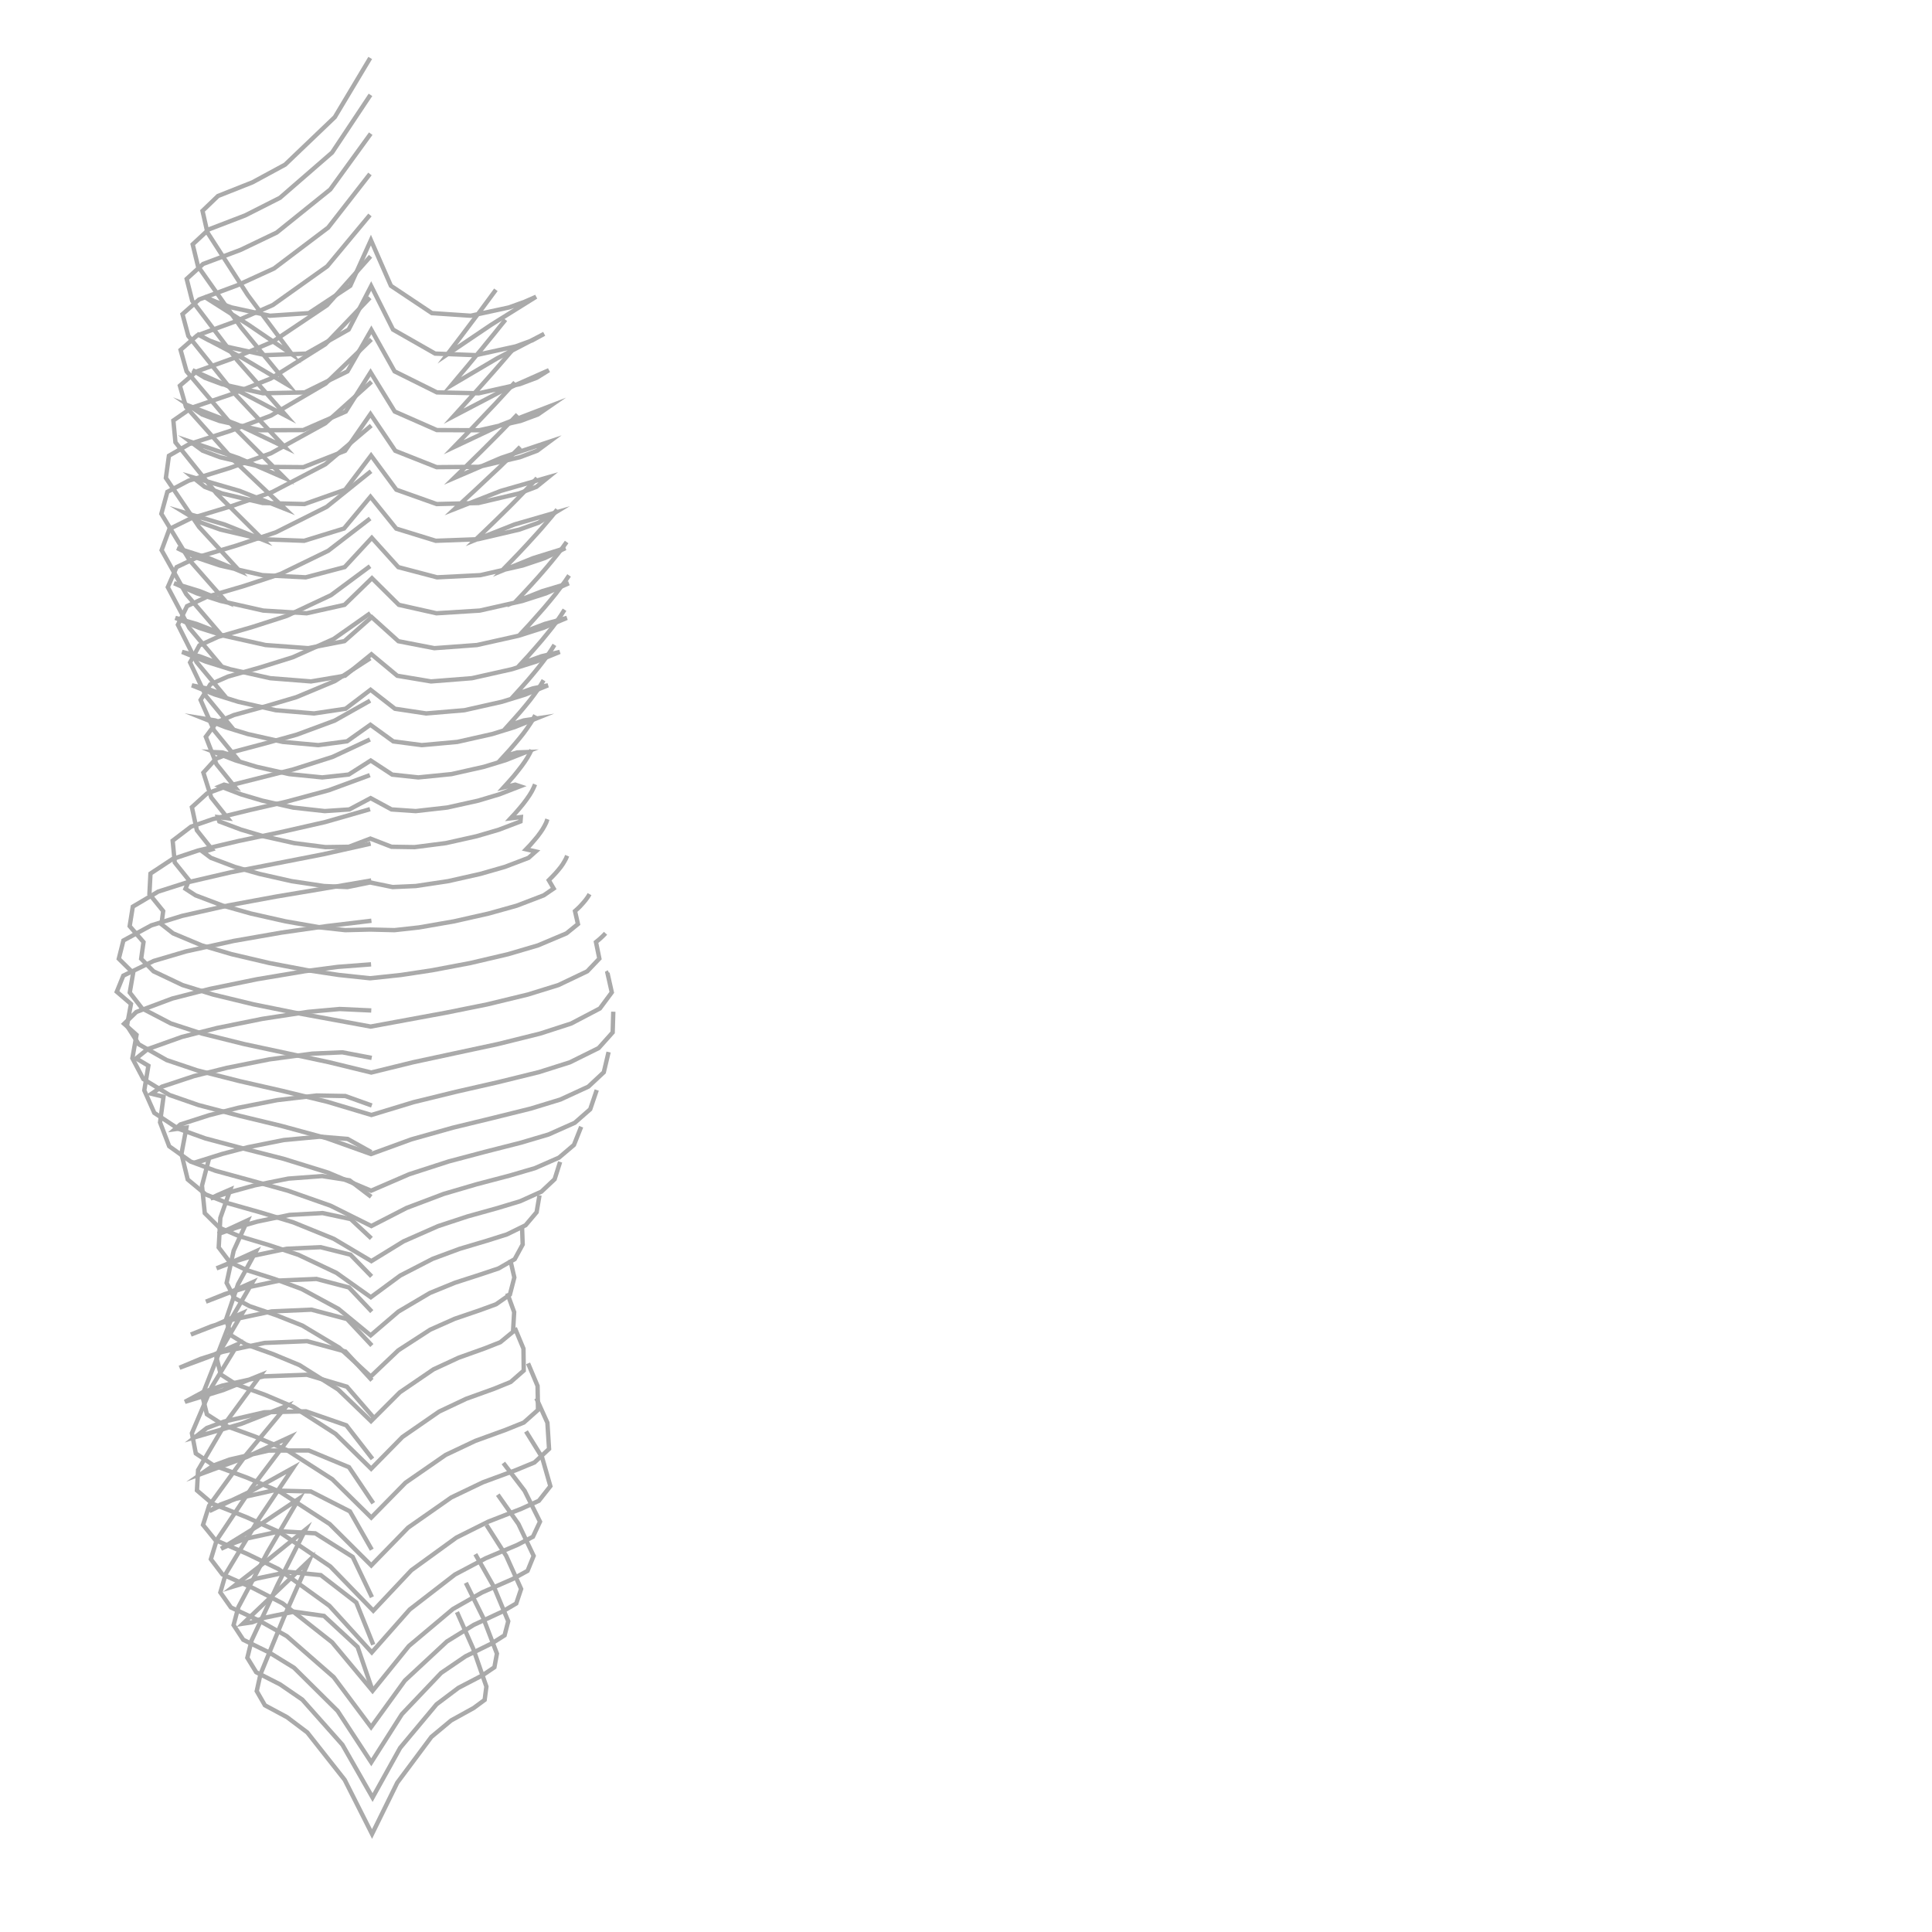
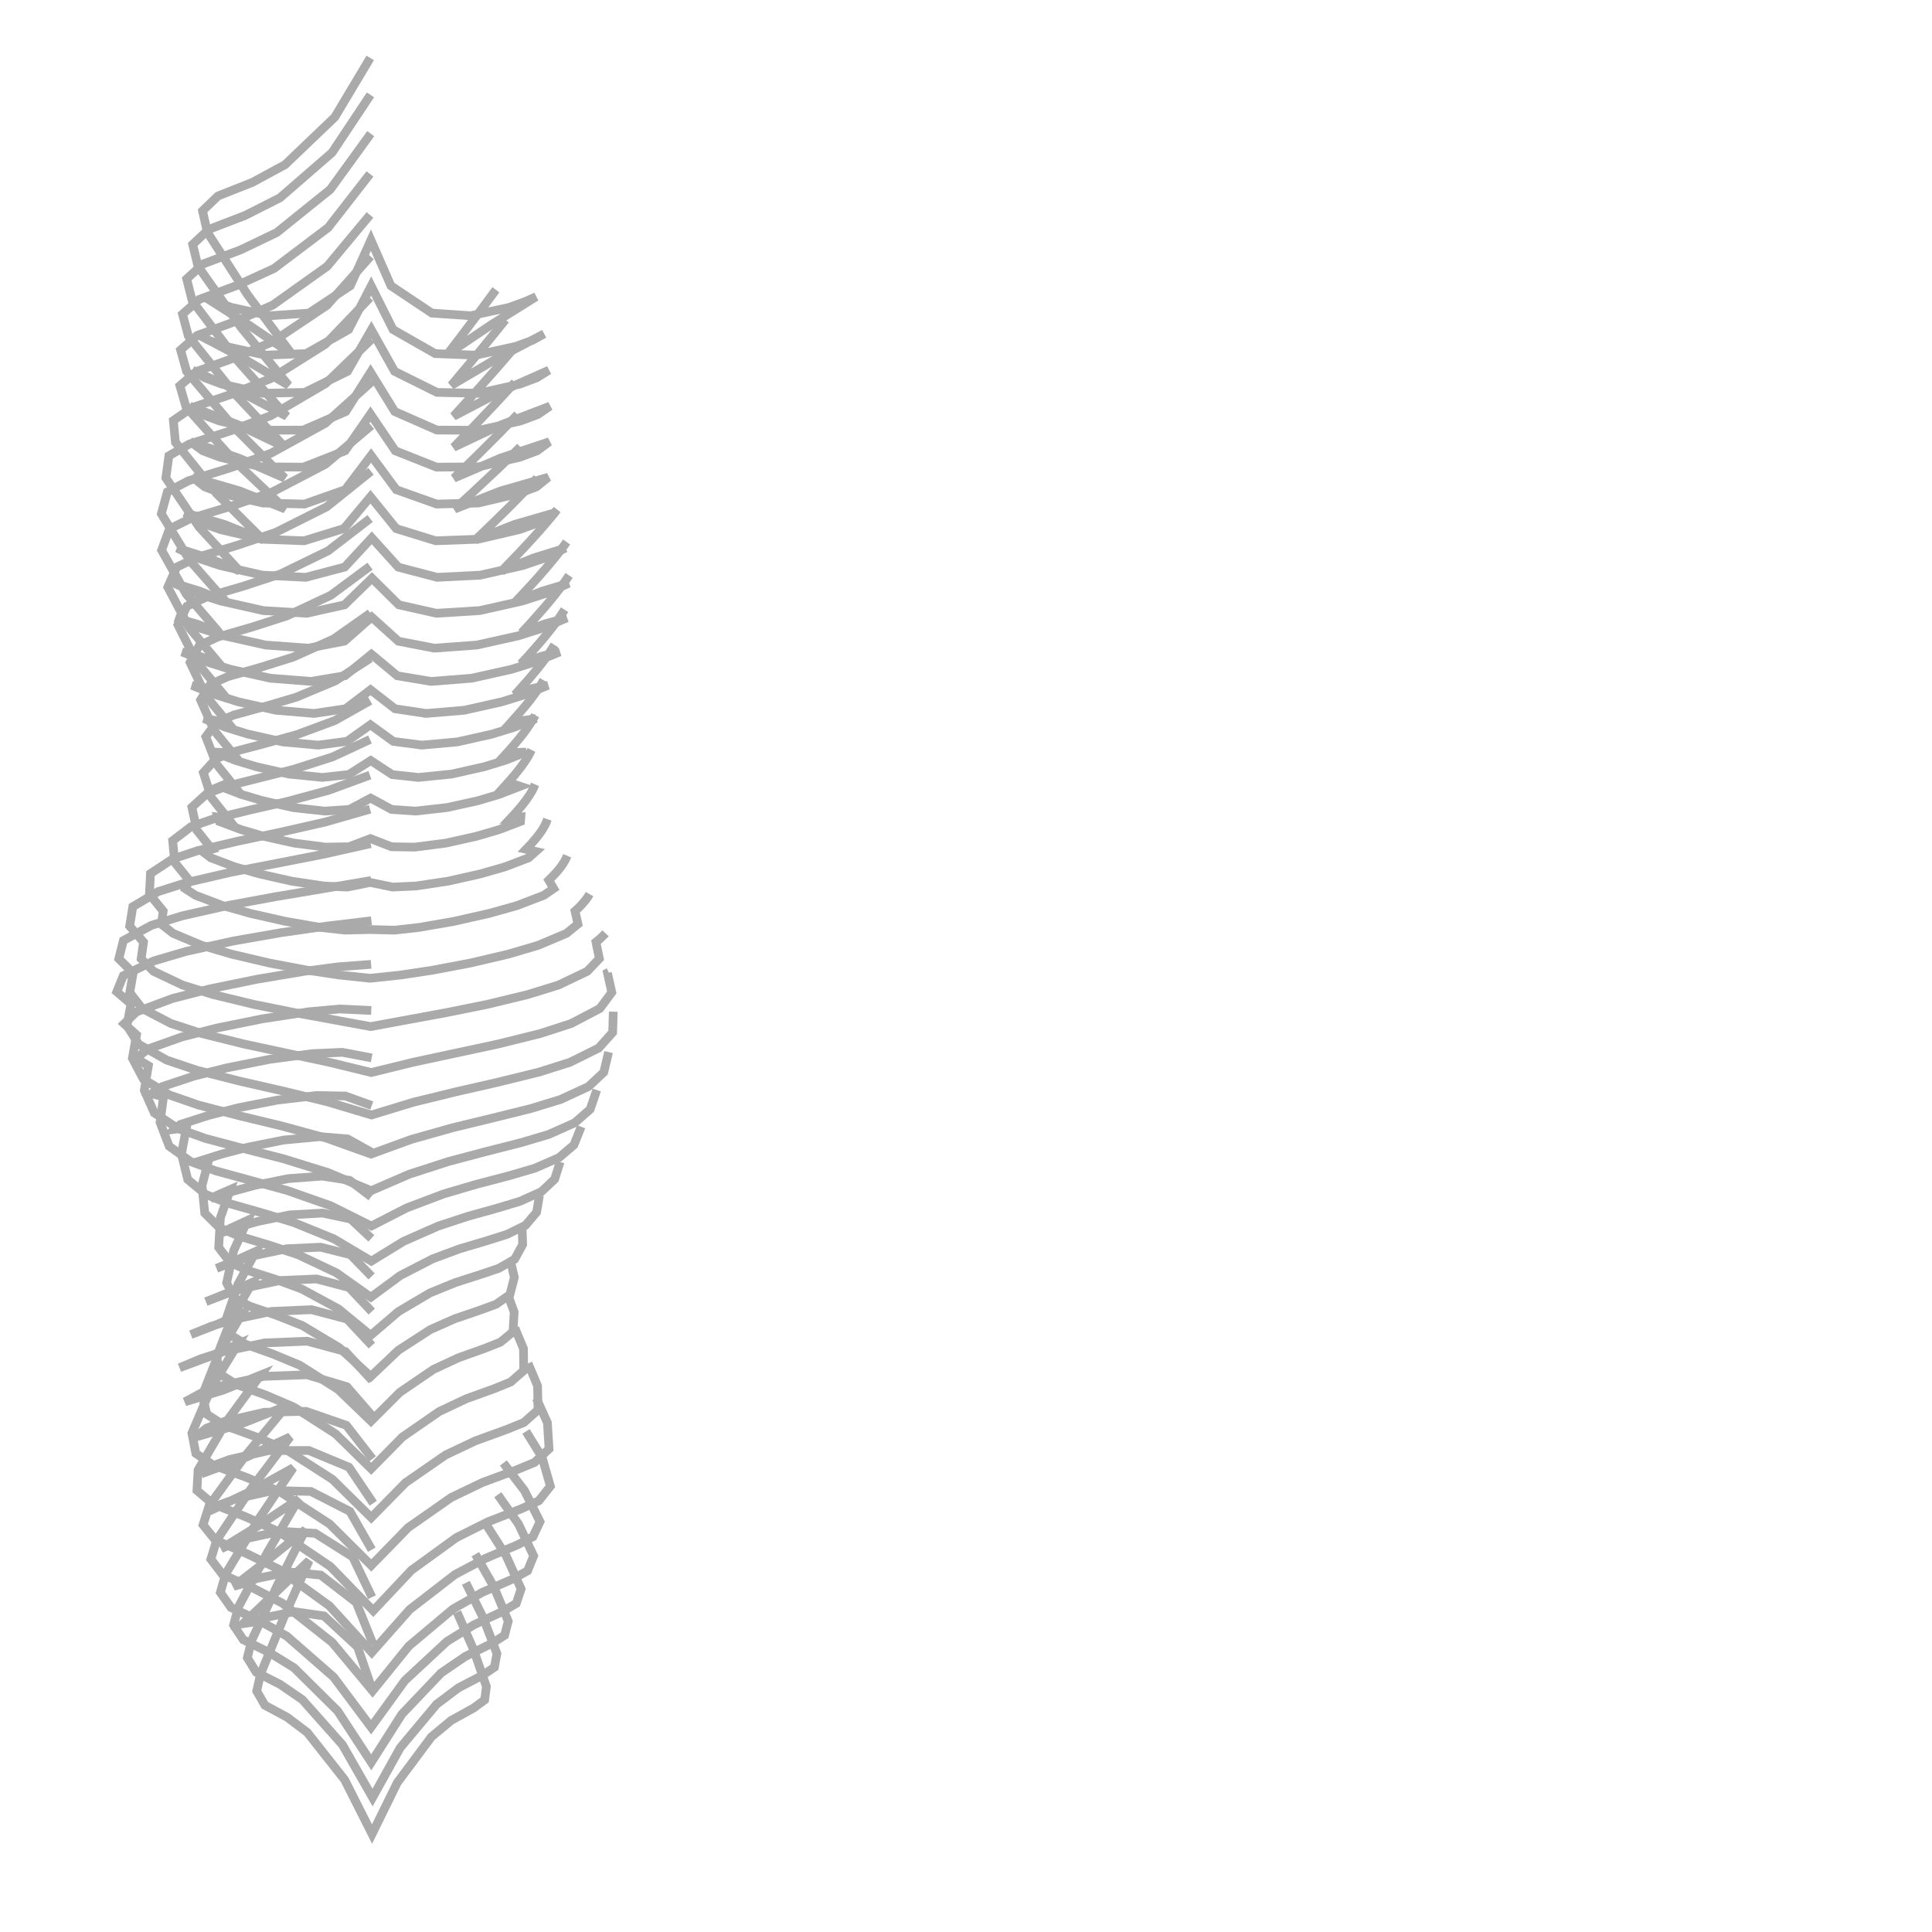
- <svg xmlns="http://www.w3.org/2000/svg" id="Ebene_1" width="222" height="222" viewBox="0 0 222 222">
-   <polyline points="42.83 194.31 41.09 189.25 37.23 185.68 33.79 185.19 30.38 185.89 28.95 186.42 27.92 186.57 31.72 182.95 35.52 179.32 32.63 185.82 29.93 192.38 29.5 194.32 30.44 195.95 32.99 197.32 35.31 199.07 39.61 204.52 42.75 210.74 45.65 204.84 49.57 199.58 51.84 197.69 54.43 196.26 55.69 195.33 55.89 193.8 54.38 189.46 52.51 185.24" fill="none" stroke="#aaa" stroke-miterlimit="10" stroke-width=".5" />
-   <polyline points="42.89 188.99 40.94 184.14 36.86 180.99 33.14 180.62 29.47 181.39 27.96 181.95 26.84 182.29 31 179.07 35.1 175.77 31.9 182.09 28.91 188.5 28.42 190.49 29.44 192.15 32.19 193.55 34.74 195.3 39.35 200.49 42.81 206.55 45.98 200.84 50.16 195.84 52.67 193.95 55.45 192.5 56.81 191.58 57.1 190.01 55.51 185.87 53.53 181.88" fill="none" stroke="#aaa" stroke-miterlimit="10" stroke-width=".5" />
-   <polyline points="42.74 183.53 40.53 178.9 36.23 176.19 32.2 175.95 28.24 176.81 26.63 177.4 25.4 177.96 29.92 175.17 34.34 172.22 30.73 178.38 27.39 184.67 26.84 186.73 27.95 188.42 30.95 189.89 33.79 191.64 38.79 196.59 42.66 202.5 46.18 196.97 50.69 192.23 53.48 190.33 56.51 188.84 57.98 187.91 58.4 186.29 56.75 182.34 54.62 178.59" fill="none" stroke="#aaa" stroke-miterlimit="10" stroke-width=".5" />
-   <polyline points="42.72 178.07 40.21 173.67 35.72 171.38 31.37 171.27 27.12 172.22 25.36 172.87 24.06 173.63 28.95 171.29 33.69 168.66 29.66 174.66 25.94 180.84 25.32 182.98 26.54 184.71 29.8 186.23 32.95 188 38.34 192.71 42.64 198.46 46.52 193.11 51.35 188.62 54.44 186.71 57.73 185.18 59.32 184.25 59.88 182.58 58.16 178.77 55.9 175.23" fill="none" stroke="#aaa" stroke-miterlimit="10" stroke-width=".5" />
-   <polyline points="42.89 172.73 40.1 168.59 35.48 166.67 30.87 166.68 26.38 167.71 24.49 168.41 23.14 169.35 28.32 167.43 33.34 165.11 28.95 170.92 24.9 176.97 24.23 179.16 25.56 180.91 29.07 182.48 32.48 184.24 38.17 188.72 42.81 194.29 46.98 189.14 52.04 184.89 55.4 182.98 58.91 181.44 60.62 180.5 61.32 178.78 59.57 175.11 57.2 171.75" fill="none" stroke="#aaa" stroke-miterlimit="10" stroke-width=".5" />
-   <polyline points="42.8 167.64 39.8 163.78 35.15 162.17 30.38 162.28 25.74 163.35 23.76 164.09 22.4 165.15 27.74 163.6 32.94 161.55 28.3 167.14 24.03 173.01 23.33 175.22 24.74 176.96 28.4 178.55 31.99 180.29 37.85 184.52 42.72 189.87 47.07 184.95 52.27 180.93 55.8 179.06 59.45 177.52 61.24 176.58 62.05 174.85 60.28 171.3 57.84 168.11" fill="none" stroke="#aaa" stroke-miterlimit="10" stroke-width=".5" />
-   <polyline points="42.96 162.92 39.86 159.34 35.27 157.97 30.34 158.15 25.53 159.22 23.27 159.99 21.25 161.08 25.65 159.73 29.95 158 26.07 163.28 22.76 168.92 22.63 171.26 24.42 172.79 28.29 174.32 32.08 176.03 37.95 179.99 42.89 185.08 47.27 180.43 52.44 176.68 56.1 174.85 59.9 173.37 61.92 172.45 63.24 170.77 62.29 167.46 60.44 164.48" fill="none" stroke="#aaa" stroke-miterlimit="10" stroke-width=".5" />
-   <polyline points="42.74 158.61 39.69 155.3 35.29 154.11 30.4 154.31 25.6 155.33 23.06 156.14 20.63 157.16 24 155.91 27.33 154.45 24.31 159.39 22.05 164.68 22.5 167.01 24.51 168.36 28.41 169.8 32.21 171.44 37.88 175.12 42.66 179.88 46.89 175.54 51.85 172.07 55.48 170.33 59.25 168.94 61.41 168.05 63.09 166.49 62.9 163.48 61.63 160.67" fill="none" stroke="#aaa" stroke-miterlimit="10" stroke-width=".5" />
-   <polyline points="42.73 154.61 39.88 151.57 35.79 150.49 31.21 150.69 26.72 151.64 24.28 152.4 21.93 153.35 24.9 152.2 27.85 150.89 25.17 155.45 23.24 160.34 23.77 162.51 25.69 163.75 29.34 165.08 32.92 166.6 38.19 169.98 42.66 174.38 46.6 170.37 51.21 167.18 54.61 165.57 58.13 164.29 60.19 163.46 61.82 162.01 61.77 159.25 60.68 156.66" fill="none" stroke="#aaa" stroke-miterlimit="10" stroke-width=".5" />
-   <polyline points="42.72 150.71 40.1 147.94 36.37 146.96 32.18 147.14 28.07 148.01 25.83 148.7 23.66 149.57 26.35 148.53 29.02 147.34 26.6 151.5 24.87 155.96 25.37 157.94 27.13 159.07 30.47 160.28 33.74 161.67 38.56 164.76 42.65 168.77 46.24 165.12 50.46 162.2 53.57 160.73 56.79 159.57 58.68 158.8 60.18 157.49 60.15 154.97 59.16 152.59" fill="none" stroke="#aaa" stroke-miterlimit="10" stroke-width=".5" />
-   <polyline points="42.7 146.67 40.27 144.17 36.84 143.31 32.95 143.49 29.13 144.29 26.98 144.95 24.88 145.74 27.13 144.82 29.42 143.78 27.35 147.57 25.97 151.63 26.57 153.45 28.25 154.48 31.36 155.59 34.42 156.86 38.85 159.66 42.63 163.3 45.94 159.99 49.81 157.35 52.7 156.01 55.69 154.94 57.49 154.23 58.95 153.03 59.08 150.77 58.29 148.6" fill="none" stroke="#aaa" stroke-miterlimit="10" stroke-width=".5" />
-   <polyline points="42.67 142.3 40.3 140.08 37.07 139.39 33.28 139.6 29.56 140.37 27.28 141.03 25.04 141.8 26.63 141.07 28.44 140.23 26.85 143.71 26.04 147.41 26.93 149.15 28.69 150.09 31.75 151.13 34.75 152.32 38.97 154.85 42.6 158.17 45.77 155.16 49.43 152.79 52.24 151.54 55.14 150.55 57 149.87 58.59 148.76 59.1 146.79 58.63 144.75" fill="none" stroke="#aaa" stroke-miterlimit="10" stroke-width=".5" />
-   <polyline points="42.65 137.52 40.17 135.63 37.02 135.14 33.13 135.43 29.29 136.2 26.73 136.9 24.2 137.71 25.02 137.31 26.47 136.68 25.32 139.94 25.13 143.34 26.41 145.03 28.36 145.95 31.54 146.96 34.68 148.12 38.89 150.4 42.59 153.44 45.78 150.71 49.4 148.57 52.29 147.39 55.26 146.43 57.29 145.75 59.14 144.69 60.06 143 59.99 141.03" fill="none" stroke="#aaa" stroke-miterlimit="10" stroke-width=".5" />
-   <polyline points="42.67 132.39 39.94 130.87 36.76 130.61 32.6 131 28.49 131.82 25.55 132.59 22.65 133.5 22.74 133.55 24.02 133.12 23.21 136.24 23.53 139.4 25.22 141.08 27.45 142.03 30.88 143.06 34.29 144.19 38.66 146.26 42.61 149.06 45.99 146.57 49.71 144.65 52.81 143.5 55.97 142.56 58.25 141.84 60.39 140.79 61.66 139.29 61.99 137.35" fill="none" stroke="#aaa" stroke-miterlimit="10" stroke-width=".5" />
-   <polyline points="42.72 127.03 39.68 125.94 36.39 125.88 31.86 126.41 27.38 127.29 24.02 128.15 20.72 129.21 20.1 129.75 21.42 129.57 20.85 132.59 21.57 135.53 23.64 137.25 26.17 138.25 29.95 139.32 33.71 140.46 38.36 142.35 42.67 144.91 46.37 142.64 50.34 140.89 53.74 139.77 57.19 138.81 59.77 138.03 62.21 136.93 63.73 135.5 64.36 133.51" fill="none" stroke="#aaa" stroke-miterlimit="10" stroke-width=".5" />
-   <polyline points="42.71 121.56 39.34 120.92 35.88 121.07 30.95 121.73 26.07 122.7 22.29 123.65 18.6 124.87 17.41 125.68 18.79 126.02 18.39 128.97 19.44 131.71 21.9 133.47 24.76 134.53 28.92 135.67 33.08 136.82 38 138.55 42.67 140.88 46.72 138.8 50.98 137.19 54.76 136.08 58.57 135.08 61.47 134.23 64.23 133.02 65.95 131.56 66.78 129.47" fill="none" stroke="#aaa" stroke-miterlimit="10" stroke-width=".5" />
-   <polyline points="42.66 116.11 39.03 115.94 35.39 116.27 30.15 117.07 24.95 118.12 20.9 119.15 16.97 120.55 15.65 121.62 17.05 122.46 16.58 125.29 17.73 127.88 20.47 129.69 23.59 130.81 28.07 132 32.57 133.15 37.7 134.74 42.64 136.82 47.01 134.93 51.55 133.46 55.7 132.36 59.86 131.3 63.03 130.36 66.04 129.02 67.82 127.46 68.57 125.25" fill="none" stroke="#aaa" stroke-miterlimit="10" stroke-width=".5" />
-   <polyline points="42.64 110.81 38.82 111.1 35.02 111.6 29.53 112.52 24.07 113.64 19.79 114.74 15.67 116.28 14.26 117.64 15.69 118.91 15.21 121.6 16.47 123.99 19.47 125.82 22.81 126.98 27.55 128.22 32.32 129.37 37.54 130.79 42.63 132.61 47.27 130.92 52.03 129.58 56.52 128.49 61 127.38 64.4 126.34 67.61 124.86 69.38 123.21 69.93 120.89" fill="none" stroke="#aaa" stroke-miterlimit="10" stroke-width=".5" />
-   <polyline points="42.68 105.8 37.51 106.42 32.35 107.16 26.85 108.12 21.39 109.32 17.66 110.42 14.17 112.11 13.42 113.96 15.05 115.36 14.59 117.86 15.95 120 19.15 121.81 22.65 122.99 27.54 124.23 32.45 125.35 37.6 126.6 42.68 128.12 47.51 126.65 52.41 125.45 57.19 124.36 61.94 123.19 65.48 122.07 68.79 120.43 70.4 118.63 70.47 116.25" fill="none" stroke="#aaa" stroke-miterlimit="10" stroke-width=".5" />
-   <polyline points="42.66 101.17 37.18 102.11 31.69 103.03 26.28 104.03 20.92 105.24 17.39 106.33 14.18 108.07 13.65 110.17 15.3 111.8 14.91 114.05 16.33 115.88 19.63 117.6 23.19 118.76 28.05 119.97 32.95 121.02 37.82 122.06 42.66 123.24 47.47 122.06 52.31 121.02 57.21 119.97 62.08 118.76 65.63 117.61 68.93 115.88 70.3 114.03 69.8 111.8 69.82 111.79 69.83 111.78 69.85 111.77 69.87 111.76 69.89 111.74 69.9 111.73 69.92 111.72 69.94 111.71" fill="none" stroke="#aaa" stroke-miterlimit="10" stroke-width=".5" />
-   <polyline points="42.59 96.94 37.15 98.16 31.67 99.23 26.53 100.23 21.44 101.41 18.18 102.45 15.26 104.18 14.9 106.42 16.49 108.25 16.22 110.17 17.64 111.61 20.97 113.19 24.48 114.28 29.15 115.41 33.86 116.36 38.23 117.16 42.59 117.96 46.93 117.16 51.27 116.36 55.98 115.41 60.65 114.28 64.17 113.19 67.48 111.61 68.87 110.15 68.48 108.25 68.64 108.12 68.8 107.99 68.95 107.86 69.09 107.73 69.22 107.61 69.35 107.48 69.47 107.36 69.58 107.24" fill="none" stroke="#aaa" stroke-miterlimit="10" stroke-width=".5" />
-   <polyline points="42.52 92.98 37.36 94.46 32.12 95.65 27.4 96.64 22.73 97.74 19.82 98.71 17.29 100.38 17.17 102.74 18.75 104.69 18.55 106.2 19.89 107.25 23.18 108.63 26.61 109.64 30.96 110.66 35.34 111.49 38.93 112.03 42.52 112.41 46.09 112.03 49.65 111.49 54.04 110.66 58.39 109.64 61.82 108.63 65.09 107.25 66.41 106.18 66.07 104.69 66.36 104.43 66.63 104.17 66.86 103.92 67.09 103.66 67.28 103.43 67.46 103.19 67.61 102.97 67.74 102.74" fill="none" stroke="#aaa" stroke-miterlimit="10" stroke-width=".5" />
-   <polyline points="42.5 89.07 37.79 90.8 32.94 92.11 28.7 93.08 24.49 94.11 21.95 94.99 19.84 96.6 20.08 99.1 21.72 101.14 21.31 102.13 22.47 102.88 25.59 104.06 28.82 104.97 32.81 105.87 36.83 106.57 39.67 106.88 42.51 106.81 45.33 106.88 48.14 106.57 52.16 105.87 56.15 104.97 59.37 104.07 62.48 102.88 63.62 102.1 63.06 101.14 63.45 100.75 63.83 100.35 64.14 99.99 64.44 99.62 64.67 99.29 64.88 98.94 65.04 98.64 65.17 98.33" fill="none" stroke="#aaa" stroke-miterlimit="10" stroke-width=".5" />
-   <polyline points="42.51 84.97 38.22 86.97 33.7 88.41 29.86 89.38 26.02 90.35 23.78 91.18 22.05 92.75 22.62 95.4 24.36 97.59 23.34 97.9 24.23 98.57 26.98 99.61 29.82 100.42 33.5 101.25 37.22 101.81 39.92 101.93 42.53 101.4 45.11 101.93 47.78 101.81 51.5 101.25 55.18 100.42 58.01 99.61 60.74 98.57 61.56 97.84 60.45 97.59 60.93 97.09 61.38 96.57 61.75 96.13 62.1 95.66 62.36 95.27 62.6 94.85 62.77 94.5 62.9 94.13" fill="none" stroke="#aaa" stroke-miterlimit="10" stroke-width=".5" />
-   <polyline points="42.53 80.51 38.46 82.8 34.09 84.42 30.48 85.42 26.86 86.38 24.81 87.19 23.37 88.78 24.27 91.63 26.18 94.03 25.04 93.89 25.2 94.39 27.7 95.33 30.27 96.09 33.81 96.88 37.39 97.34 40.09 97.3 42.56 96.36 44.99 97.3 47.65 97.34 51.23 96.88 54.76 96.09 57.32 95.34 59.81 94.39 59.85 93.89 58.67 94.03 59.2 93.46 59.71 92.87 60.13 92.36 60.52 91.84 60.83 91.39 61.11 90.93 61.31 90.53 61.48 90.13" fill="none" stroke="#aaa" stroke-miterlimit="10" stroke-width=".5" />
-   <polyline points="42.55 75.64 38.5 78.25 34.05 80.11 30.47 81.17 26.88 82.16 24.89 82.99 23.65 84.66 24.87 87.8 27.03 90.48 25.75 90.16 25.29 90.35 27.68 91.27 30.14 92 33.7 92.8 37.32 93.2 40.14 93.01 42.59 91.71 44.99 93.01 47.77 93.2 51.39 92.79 54.95 92 57.39 91.27 59.77 90.35 59.2 90.16 57.87 90.48 58.45 89.84 59.02 89.19 59.48 88.62 59.93 88.04 60.28 87.55 60.61 87.04 60.85 86.61 61.07 86.17" fill="none" stroke="#aaa" stroke-miterlimit="10" stroke-width=".5" />
-   <polyline points="42.55 70.46 38.34 73.42 33.65 75.52 29.93 76.68 26.2 77.74 24.17 78.63 23.05 80.43 24.59 83.92 27.04 86.92 25.54 86.46 24.62 86.42 27.02 87.36 29.49 88.11 33.23 88.95 37.03 89.33 40.07 89 42.6 87.39 45.07 89.01 48.07 89.33 51.88 88.95 55.61 88.11 58.07 87.36 60.45 86.42 59.43 86.46 57.88 86.92 58.52 86.22 59.14 85.5 59.66 84.88 60.16 84.25 60.56 83.7 60.94 83.14 61.24 82.67 61.5 82.18" fill="none" stroke="#aaa" stroke-miterlimit="10" stroke-width=".5" />
-   <polyline points="42.52 65.06 38.03 68.39 32.96 70.77 29.01 72.04 25.04 73.19 22.91 74.16 21.84 76.12 23.69 80.01 26.46 83.37 24.72 82.78 23.42 82.57 25.91 83.56 28.48 84.35 32.49 85.25 36.57 85.62 39.88 85.18 42.56 83.28 45.19 85.19 48.47 85.62 52.55 85.25 56.55 84.35 59.11 83.56 61.59 82.57 60.19 82.78 58.39 83.37 59.09 82.59 59.78 81.81 60.36 81.12 60.92 80.43 61.37 79.83 61.81 79.22 62.15 78.69 62.46 78.16" fill="none" stroke="#aaa" stroke-miterlimit="10" stroke-width=".5" />
-   <polyline points="42.53 59.58 37.71 63.29 32.24 65.95 28.01 67.34 23.75 68.59 21.49 69.65 20.44 71.79 22.59 76.08 25.7 79.82 23.71 79.1 22.05 78.75 24.68 79.8 27.38 80.64 31.69 81.61 36.09 81.98 39.71 81.44 42.58 79.26 45.38 81.44 48.97 81.98 53.36 81.61 57.67 80.64 60.36 79.81 62.97 78.75 61.23 79.1 59.17 79.82 59.94 78.97 60.7 78.11 61.34 77.35 61.96 76.59 62.47 75.93 62.96 75.26 63.34 74.69 63.71 74.1" fill="none" stroke="#aaa" stroke-miterlimit="10" stroke-width=".5" />
-   <polyline points="42.63 54.15 37.54 58.24 31.69 61.17 27.2 62.68 22.68 64.03 20.29 65.17 19.28 67.47 21.76 72.16 25.21 76.26 22.93 75.41 20.92 74.91 23.64 76.02 26.45 76.9 31.05 77.93 35.74 78.3 39.65 77.64 42.68 75.18 45.65 77.65 49.53 78.3 54.22 77.93 58.81 76.9 61.61 76.02 64.32 74.91 62.22 75.41 59.87 76.26 60.72 75.34 61.54 74.41 62.24 73.6 62.92 72.77 63.49 72.06 64.03 71.33 64.46 70.7 64.87 70.06" fill="none" stroke="#aaa" stroke-miterlimit="10" stroke-width=".5" />
-   <polyline points="42.66 48.9 37.39 53.35 31.28 56.54 26.62 58.15 21.92 59.57 19.47 60.78 18.57 63.22 21.4 68.27 25.21 72.71 22.61 71.7 20.15 71 22.89 72.15 25.73 73.05 30.52 74.12 35.42 74.48 39.58 73.67 42.71 70.91 45.78 73.68 49.91 74.48 54.8 74.12 59.59 73.05 62.42 72.15 65.14 71 62.61 71.69 59.94 72.71 60.85 71.73 61.73 70.74 62.49 69.88 63.23 69 63.85 68.24 64.44 67.46 64.93 66.8 65.39 66.12" fill="none" stroke="#aaa" stroke-miterlimit="10" stroke-width=".5" />
-   <polyline points="42.69 43.87 37.38 48.64 31.12 52.09 26.42 53.77 21.66 55.24 19.23 56.52 18.54 59.04 21.8 64.4 25.98 69.15 22.98 67.94 20 67.02 22.63 68.18 25.37 69.06 30.25 70.16 35.24 70.47 39.59 69.5 42.74 66.44 45.83 69.5 50.15 70.47 55.13 70.16 60.01 69.06 62.74 68.18 65.36 67.02 62.3 67.93 59.23 69.15 60.18 68.14 61.13 67.11 61.94 66.21 62.73 65.3 63.4 64.5 64.06 63.69 64.6 62.99 65.11 62.28" fill="none" stroke="#aaa" stroke-miterlimit="10" stroke-width=".5" />
-   <polyline points="42.67 39 37.42 44.07 31.12 47.76 26.47 49.51 21.76 51.02 19.41 52.37 19.06 54.92 22.88 60.56 27.52 65.6 23.97 64.13 20.35 62.98 22.74 64.13 25.28 64.98 30.15 66.09 35.13 66.34 39.61 65.16 42.72 61.8 45.77 65.17 50.22 66.34 55.19 66.09 60.06 64.98 62.59 64.13 64.97 62.98 61.27 64.13 57.65 65.6 58.66 64.56 59.66 63.52 60.53 62.59 61.38 61.66 62.12 60.84 62.83 60.01 63.44 59.29 64.02 58.55" fill="none" stroke="#aaa" stroke-miterlimit="10" stroke-width=".5" />
-   <polyline points="42.51 34.21 37.38 39.56 31.11 43.5 26.62 45.29 22.05 46.84 19.92 48.32 20.16 50.83 24.88 56.71 30.26 62.05 25.81 60.27 21.24 58.92 23.12 60.06 25.32 60.85 30.08 61.96 34.95 62.14 39.53 60.73 42.57 57.08 45.53 60.74 50.07 62.14 54.94 61.96 59.69 60.85 61.89 60.06 63.76 58.92 59.13 60.26 54.61 62.05 55.7 61.01 56.79 59.96 57.74 59.03 58.69 58.09 59.51 57.26 60.32 56.42 61.02 55.69 61.71 54.94" fill="none" stroke="#aaa" stroke-miterlimit="10" stroke-width=".5" />
-   <polyline points="42.58 29.45 37.57 35.08 31.32 39.27 26.99 41.1 22.57 42.69 20.67 44.32 21.37 46.75 26.82 52.85 32.78 58.49 27.54 56.41 22.14 54.84 23.52 55.94 25.52 56.7 30.19 57.8 34.99 57.92 39.67 56.27 42.64 52.34 45.54 56.27 50.18 57.92 54.97 57.8 59.64 56.7 61.64 55.94 63 54.84 57.54 56.41 52.24 58.49 53.37 57.45 54.5 56.41 55.5 55.47 56.5 54.53 57.39 53.7 58.26 52.85 59.03 52.1 59.78 51.35" fill="none" stroke="#aaa" stroke-miterlimit="10" stroke-width=".5" />
-   <polyline points="42.51 24.7 37.6 30.6 31.35 35.05 27.06 36.93 22.66 38.54 20.75 40.21 21.44 42.67 26.82 49.03 32.72 54.94 27.38 52.62 21.89 50.76 23.29 51.79 25.29 52.54 30.01 53.64 34.86 53.68 39.65 51.8 42.57 47.58 45.42 51.8 50.17 53.68 55.01 53.64 59.73 52.54 61.73 51.79 63.12 50.76 57.56 52.62 52.16 54.94 53.25 53.88 54.34 52.81 55.31 51.86 56.27 50.9 57.13 50.04 57.98 49.17 58.72 48.41 59.46 47.63" fill="none" stroke="#aaa" stroke-miterlimit="10" stroke-width=".5" />
-   <polyline points="42.51 19.99 37.71 26.15 31.49 30.85 27.25 32.79 22.88 34.41 20.97 36.1 21.64 38.6 26.94 45.21 32.75 51.39 27.37 48.82 21.82 46.67 23.23 47.63 25.22 48.37 29.98 49.44 34.84 49.42 39.73 47.29 42.58 42.78 45.36 47.29 50.2 49.42 55.06 49.44 59.81 48.37 61.8 47.63 63.19 46.67 57.58 48.82 52.13 51.39 53.18 50.31 54.22 49.23 55.15 48.25 56.08 47.27 56.91 46.4 57.73 45.51 58.45 44.73 59.17 43.94" fill="none" stroke="#aaa" stroke-miterlimit="10" stroke-width=".5" />
-   <polyline points="42.6 15.36 37.95 21.77 31.8 26.72 27.65 28.71 23.34 30.33 21.45 32.05 22.09 34.57 27.26 41.4 32.94 47.83 27.61 45.02 22.12 42.54 23.54 43.41 25.49 44.14 30.2 45.19 35.01 45.09 39.93 42.67 42.67 37.9 45.34 42.67 50.21 45.09 55.01 45.19 59.72 44.14 61.67 43.41 63.07 42.54 57.51 45.01 52.12 47.83 53.11 46.74 54.09 45.66 54.98 44.67 55.86 43.68 56.65 42.79 57.43 41.9 58.12 41.1 58.81 40.3" fill="none" stroke="#aaa" stroke-miterlimit="10" stroke-width=".5" />
-   <polyline points="42.57 10.9 38.16 17.53 32.17 22.73 28.18 24.75 23.99 26.36 22.14 28.08 22.75 30.6 27.7 37.62 33.16 44.28 27.96 41.19 22.61 38.36 24 39.11 25.89 39.8 30.49 40.81 35.18 40.63 40.06 37.87 42.65 32.86 45.16 37.87 50 40.63 54.68 40.81 59.27 39.8 61.16 39.11 62.53 38.36 57.12 41.18 51.86 44.28 52.77 43.19 53.68 42.11 54.5 41.12 55.32 40.14 56.05 39.24 56.78 38.35 57.43 37.54 58.08 36.74" fill="none" stroke="#aaa" stroke-miterlimit="10" stroke-width=".5" />
-   <polyline points="42.54 6.66 38.47 13.46 32.76 18.92 29.01 20.95 25.05 22.52 23.27 24.23 23.83 26.7 28.45 33.87 33.55 40.72 28.57 37.33 23.48 34.1 24.82 34.68 26.62 35.33 31.01 36.28 35.49 35.98 40.25 32.84 42.62 27.59 44.92 32.84 49.63 35.98 54.09 36.28 58.48 35.33 60.28 34.68 61.6 34.1 56.44 37.32 51.4 40.72 52.21 39.66 53.02 38.6 53.75 37.63 54.48 36.66 55.15 35.78 55.8 34.9 56.39 34.1 56.98 33.3" fill="none" stroke="#aaa" stroke-miterlimit="10" stroke-width=".5" />
+ <svg xmlns="http://www.w3.org/2000/svg" baseProfile="full" height="222" version="1.1" width="222">
+   <defs />
+   <polyline fill="none" points="42.83 194.31 41.09 189.25 37.23 185.68 33.79 185.19 30.38 185.89 28.95 186.42 27.92 186.57 31.72 182.95 35.52 179.32 32.63 185.82 29.93 192.38 29.5 194.32 30.44 195.95 32.99 197.32 35.31 199.07 39.61 204.52 42.75 210.74 45.65 204.84 49.57 199.58 51.84 197.69 54.43 196.26 55.69 195.33 55.89 193.8 54.38 189.46 52.51 185.24" stroke="#aaa" stroke-width="1" />
+   <polyline fill="none" points="42.89 188.99 40.94 184.14 36.86 180.99 33.14 180.62 29.47 181.39 27.96 181.95 26.84 182.29 31 179.07 35.1 175.77 31.9 182.09 28.91 188.5 28.42 190.49 29.44 192.15 32.19 193.55 34.74 195.3 39.35 200.49 42.81 206.55 45.98 200.84 50.16 195.84 52.67 193.95 55.45 192.5 56.81 191.58 57.1 190.01 55.51 185.87 53.53 181.88" stroke="#aaa" stroke-width="1" />
+   <polyline fill="none" points="42.74 183.53 40.53 178.9 36.23 176.19 32.2 175.95 28.24 176.81 26.63 177.4 25.4 177.96 29.92 175.17 34.34 172.22 30.73 178.38 27.39 184.67 26.84 186.73 27.95 188.42 30.95 189.89 33.79 191.64 38.79 196.59 42.66 202.5 46.18 196.97 50.69 192.23 53.48 190.33 56.51 188.84 57.98 187.91 58.4 186.29 56.75 182.34 54.62 178.59" stroke="#aaa" stroke-width="1" />
+   <polyline fill="none" points="42.72 178.07 40.21 173.67 35.72 171.38 31.37 171.27 27.12 172.22 25.36 172.87 24.06 173.63 28.95 171.29 33.69 168.66 29.66 174.66 25.94 180.84 25.32 182.98 26.54 184.71 29.8 186.23 32.95 188 38.34 192.71 42.64 198.46 46.52 193.11 51.35 188.62 54.44 186.71 57.73 185.18 59.32 184.25 59.88 182.58 58.16 178.77 55.9 175.23" stroke="#aaa" stroke-width="1" />
+   <polyline fill="none" points="42.89 172.73 40.1 168.59 35.48 166.67 30.87 166.68 26.38 167.71 24.49 168.41 23.14 169.35 28.32 167.43 33.34 165.11 28.95 170.92 24.9 176.97 24.23 179.16 25.56 180.91 29.07 182.48 32.48 184.24 38.17 188.72 42.81 194.29 46.98 189.14 52.04 184.89 55.4 182.98 58.91 181.44 60.62 180.5 61.32 178.78 59.57 175.11 57.2 171.75" stroke="#aaa" stroke-width="1" />
+   <polyline fill="none" points="42.8 167.64 39.8 163.78 35.15 162.17 30.38 162.28 25.74 163.35 23.76 164.09 22.4 165.15 27.74 163.6 32.94 161.55 28.3 167.14 24.03 173.01 23.33 175.22 24.74 176.96 28.4 178.55 31.99 180.29 37.85 184.52 42.72 189.87 47.07 184.95 52.27 180.93 55.8 179.06 59.45 177.52 61.24 176.58 62.05 174.85 60.28 171.3 57.84 168.11" stroke="#aaa" stroke-width="1" />
+   <polyline fill="none" points="42.96 162.92 39.86 159.34 35.27 157.97 30.34 158.15 25.53 159.22 23.27 159.99 21.25 161.08 25.65 159.73 29.95 158 26.07 163.28 22.76 168.92 22.63 171.26 24.42 172.79 28.29 174.32 32.08 176.03 37.95 179.99 42.89 185.08 47.27 180.43 52.44 176.68 56.1 174.85 59.9 173.37 61.92 172.45 63.24 170.77 62.29 167.46 60.44 164.48" stroke="#aaa" stroke-width="1" />
+   <polyline fill="none" points="42.74 158.61 39.69 155.3 35.29 154.11 30.4 154.31 25.6 155.33 23.06 156.14 20.63 157.16 24 155.91 27.33 154.45 24.31 159.39 22.05 164.68 22.5 167.01 24.51 168.36 28.41 169.8 32.21 171.44 37.88 175.12 42.66 179.88 46.89 175.54 51.85 172.07 55.48 170.33 59.25 168.94 61.41 168.05 63.09 166.49 62.9 163.48 61.63 160.67" stroke="#aaa" stroke-width="1" />
+   <polyline fill="none" points="42.73 154.61 39.88 151.57 35.79 150.49 31.21 150.69 26.72 151.64 24.28 152.4 21.93 153.35 24.9 152.2 27.85 150.89 25.17 155.45 23.24 160.34 23.77 162.51 25.69 163.75 29.34 165.08 32.92 166.6 38.19 169.98 42.66 174.38 46.6 170.37 51.21 167.18 54.61 165.57 58.13 164.29 60.19 163.46 61.82 162.01 61.77 159.25 60.68 156.66" stroke="#aaa" stroke-width="1" />
+   <polyline fill="none" points="42.72 150.71 40.1 147.94 36.37 146.96 32.18 147.14 28.07 148.01 25.83 148.7 23.66 149.57 26.35 148.53 29.02 147.34 26.6 151.5 24.87 155.96 25.37 157.94 27.13 159.07 30.47 160.28 33.74 161.67 38.56 164.76 42.65 168.77 46.24 165.12 50.46 162.2 53.57 160.73 56.79 159.57 58.68 158.8 60.18 157.49 60.15 154.97 59.16 152.59" stroke="#aaa" stroke-width="1" />
+   <polyline fill="none" points="42.7 146.67 40.27 144.17 36.84 143.31 32.95 143.49 29.13 144.29 26.98 144.95 24.88 145.74 27.13 144.82 29.42 143.78 27.35 147.57 25.97 151.63 26.57 153.45 28.25 154.48 31.36 155.59 34.42 156.86 38.85 159.66 42.63 163.3 45.94 159.99 49.81 157.35 52.7 156.01 55.69 154.94 57.49 154.23 58.95 153.03 59.08 150.77 58.29 148.6" stroke="#aaa" stroke-width="1" />
+   <polyline fill="none" points="42.67 142.3 40.3 140.08 37.07 139.39 33.28 139.6 29.56 140.37 27.28 141.03 25.04 141.8 26.63 141.07 28.44 140.23 26.85 143.71 26.04 147.41 26.93 149.15 28.69 150.09 31.75 151.13 34.75 152.32 38.97 154.85 42.6 158.17 45.77 155.16 49.43 152.79 52.24 151.54 55.14 150.55 57 149.87 58.59 148.76 59.1 146.79 58.63 144.75" stroke="#aaa" stroke-width="1" />
+   <polyline fill="none" points="42.65 137.52 40.17 135.63 37.02 135.14 33.13 135.43 29.29 136.2 26.73 136.9 24.2 137.71 25.02 137.31 26.47 136.68 25.32 139.94 25.13 143.34 26.41 145.03 28.36 145.95 31.54 146.96 34.68 148.12 38.89 150.4 42.59 153.44 45.78 150.71 49.4 148.57 52.29 147.39 55.26 146.43 57.29 145.75 59.14 144.69 60.06 143 59.99 141.03" stroke="#aaa" stroke-width="1" />
+   <polyline fill="none" points="42.67 132.39 39.94 130.87 36.76 130.61 32.6 131 28.49 131.82 25.55 132.59 22.65 133.5 22.74 133.55 24.02 133.12 23.21 136.24 23.53 139.4 25.22 141.08 27.45 142.03 30.88 143.06 34.29 144.19 38.66 146.26 42.61 149.06 45.99 146.57 49.71 144.65 52.81 143.5 55.97 142.56 58.25 141.84 60.39 140.79 61.66 139.29 61.99 137.35" stroke="#aaa" stroke-width="1" />
+   <polyline fill="none" points="42.72 127.03 39.68 125.94 36.39 125.88 31.86 126.41 27.38 127.29 24.02 128.15 20.72 129.21 20.1 129.75 21.42 129.57 20.85 132.59 21.57 135.53 23.64 137.25 26.17 138.25 29.95 139.32 33.71 140.46 38.36 142.35 42.67 144.91 46.37 142.64 50.34 140.89 53.74 139.77 57.19 138.81 59.77 138.03 62.21 136.93 63.73 135.5 64.36 133.51" stroke="#aaa" stroke-width="1" />
+   <polyline fill="none" points="42.71 121.56 39.34 120.92 35.88 121.07 30.95 121.73 26.07 122.7 22.29 123.65 18.6 124.87 17.41 125.68 18.79 126.02 18.39 128.97 19.44 131.71 21.9 133.47 24.76 134.53 28.92 135.67 33.08 136.82 38 138.55 42.67 140.88 46.72 138.8 50.98 137.19 54.76 136.08 58.57 135.08 61.47 134.23 64.23 133.02 65.95 131.56 66.78 129.47" stroke="#aaa" stroke-width="1" />
+   <polyline fill="none" points="42.66 116.11 39.03 115.94 35.39 116.27 30.15 117.07 24.95 118.12 20.9 119.15 16.97 120.55 15.65 121.62 17.05 122.46 16.58 125.29 17.73 127.88 20.47 129.69 23.59 130.81 28.07 132 32.57 133.15 37.7 134.74 42.64 136.82 47.01 134.93 51.55 133.46 55.7 132.36 59.86 131.3 63.03 130.36 66.04 129.02 67.82 127.46 68.57 125.25" stroke="#aaa" stroke-width="1" />
+   <polyline fill="none" points="42.64 110.81 38.82 111.1 35.02 111.6 29.53 112.52 24.07 113.64 19.79 114.74 15.67 116.28 14.26 117.64 15.69 118.91 15.21 121.6 16.47 123.99 19.47 125.82 22.81 126.98 27.55 128.22 32.32 129.37 37.54 130.79 42.63 132.61 47.27 130.92 52.03 129.58 56.52 128.49 61 127.38 64.4 126.34 67.61 124.86 69.38 123.21 69.93 120.89" stroke="#aaa" stroke-width="1" />
+   <polyline fill="none" points="42.68 105.8 37.51 106.42 32.35 107.16 26.85 108.12 21.39 109.32 17.66 110.42 14.17 112.11 13.42 113.96 15.05 115.36 14.59 117.86 15.95 120 19.15 121.81 22.65 122.99 27.54 124.23 32.45 125.35 37.6 126.6 42.68 128.12 47.51 126.65 52.41 125.45 57.19 124.36 61.94 123.19 65.48 122.07 68.79 120.43 70.4 118.63 70.47 116.25" stroke="#aaa" stroke-width="1" />
+   <polyline fill="none" points="42.66 101.17 37.18 102.11 31.69 103.03 26.28 104.03 20.92 105.24 17.39 106.33 14.18 108.07 13.65 110.17 15.3 111.8 14.91 114.05 16.33 115.88 19.63 117.6 23.19 118.76 28.05 119.97 32.95 121.02 37.82 122.06 42.66 123.24 47.47 122.06 52.31 121.02 57.21 119.97 62.08 118.76 65.63 117.61 68.93 115.88 70.3 114.03 69.8 111.8 69.82 111.79 69.83 111.78 69.85 111.77 69.87 111.76 69.89 111.74 69.9 111.73 69.92 111.72 69.94 111.71" stroke="#aaa" stroke-width="1" />
+   <polyline fill="none" points="42.59 96.94 37.15 98.16 31.67 99.23 26.53 100.23 21.44 101.41 18.18 102.45 15.26 104.18 14.9 106.42 16.49 108.25 16.22 110.17 17.64 111.61 20.97 113.19 24.48 114.28 29.15 115.41 33.86 116.36 38.23 117.16 42.59 117.96 46.93 117.16 51.27 116.36 55.98 115.41 60.65 114.28 64.17 113.19 67.48 111.61 68.87 110.15 68.48 108.25 68.64 108.12 68.8 107.99 68.95 107.86 69.09 107.73 69.22 107.61 69.35 107.48 69.47 107.36 69.58 107.24" stroke="#aaa" stroke-width="1" />
+   <polyline fill="none" points="42.52 92.98 37.36 94.46 32.12 95.65 27.4 96.64 22.73 97.74 19.82 98.71 17.29 100.38 17.17 102.74 18.75 104.69 18.55 106.2 19.89 107.25 23.18 108.63 26.61 109.64 30.96 110.66 35.34 111.49 38.93 112.03 42.52 112.41 46.09 112.03 49.65 111.49 54.04 110.66 58.39 109.64 61.82 108.63 65.09 107.25 66.41 106.18 66.07 104.69 66.36 104.43 66.63 104.17 66.86 103.92 67.09 103.66 67.28 103.43 67.46 103.19 67.61 102.97 67.74 102.74" stroke="#aaa" stroke-width="1" />
+   <polyline fill="none" points="42.5 89.07 37.79 90.8 32.94 92.11 28.7 93.08 24.49 94.11 21.95 94.99 19.84 96.6 20.08 99.1 21.72 101.14 21.31 102.13 22.47 102.88 25.59 104.06 28.82 104.97 32.81 105.87 36.83 106.57 39.67 106.88 42.51 106.81 45.33 106.88 48.14 106.57 52.16 105.87 56.15 104.97 59.37 104.07 62.48 102.88 63.62 102.1 63.06 101.14 63.45 100.75 63.83 100.35 64.14 99.99 64.44 99.62 64.67 99.29 64.88 98.94 65.04 98.64 65.17 98.33" stroke="#aaa" stroke-width="1" />
+   <polyline fill="none" points="42.51 84.97 38.22 86.97 33.7 88.41 29.86 89.38 26.02 90.35 23.78 91.18 22.05 92.75 22.62 95.4 24.36 97.59 23.34 97.9 24.23 98.57 26.98 99.61 29.82 100.42 33.5 101.25 37.22 101.81 39.92 101.93 42.53 101.4 45.11 101.93 47.78 101.81 51.5 101.25 55.18 100.42 58.01 99.61 60.74 98.57 61.56 97.84 60.45 97.59 60.93 97.09 61.38 96.57 61.75 96.13 62.1 95.66 62.36 95.27 62.6 94.85 62.77 94.5 62.9 94.13" stroke="#aaa" stroke-width="1" />
+   <polyline fill="none" points="42.53 80.51 38.46 82.8 34.09 84.42 30.48 85.42 26.86 86.38 24.81 87.19 23.37 88.78 24.27 91.63 26.18 94.03 25.04 93.89 25.2 94.39 27.7 95.33 30.27 96.09 33.81 96.88 37.39 97.34 40.09 97.3 42.56 96.36 44.99 97.3 47.65 97.34 51.23 96.88 54.76 96.09 57.32 95.34 59.81 94.39 59.85 93.89 58.67 94.03 59.2 93.46 59.71 92.87 60.13 92.36 60.52 91.84 60.83 91.39 61.11 90.93 61.31 90.53 61.48 90.13" stroke="#aaa" stroke-width="1" />
+   <polyline fill="none" points="42.55 75.64 38.5 78.25 34.05 80.11 30.47 81.17 26.88 82.16 24.89 82.99 23.65 84.66 24.87 87.8 27.03 90.48 25.75 90.16 25.29 90.35 27.68 91.27 30.14 92 33.7 92.8 37.32 93.2 40.14 93.01 42.59 91.71 44.99 93.01 47.77 93.2 51.39 92.79 54.95 92 57.39 91.27 59.77 90.35 59.2 90.16 57.87 90.48 58.45 89.84 59.02 89.19 59.48 88.62 59.93 88.04 60.28 87.55 60.61 87.04 60.85 86.61 61.07 86.17" stroke="#aaa" stroke-width="1" />
+   <polyline fill="none" points="42.55 70.46 38.34 73.42 33.65 75.52 29.93 76.68 26.2 77.74 24.17 78.63 23.05 80.43 24.59 83.92 27.04 86.92 25.54 86.46 24.62 86.42 27.02 87.36 29.49 88.11 33.23 88.95 37.03 89.33 40.07 89 42.6 87.39 45.07 89.01 48.07 89.33 51.88 88.95 55.61 88.11 58.07 87.36 60.45 86.42 59.43 86.46 57.88 86.92 58.52 86.22 59.14 85.5 59.66 84.88 60.16 84.25 60.56 83.7 60.94 83.14 61.24 82.67 61.5 82.18" stroke="#aaa" stroke-width="1" />
+   <polyline fill="none" points="42.52 65.06 38.03 68.39 32.96 70.77 29.01 72.04 25.04 73.19 22.91 74.16 21.84 76.12 23.69 80.01 26.46 83.37 24.72 82.78 23.42 82.57 25.91 83.56 28.48 84.35 32.49 85.25 36.57 85.62 39.88 85.18 42.56 83.28 45.19 85.19 48.47 85.62 52.55 85.25 56.55 84.35 59.11 83.56 61.59 82.57 60.19 82.78 58.39 83.37 59.09 82.59 59.78 81.81 60.36 81.12 60.92 80.43 61.37 79.83 61.81 79.22 62.15 78.69 62.46 78.16" stroke="#aaa" stroke-width="1" />
+   <polyline fill="none" points="42.53 59.58 37.71 63.29 32.24 65.95 28.01 67.34 23.75 68.59 21.49 69.65 20.44 71.79 22.59 76.08 25.7 79.82 23.71 79.1 22.05 78.75 24.68 79.8 27.38 80.64 31.69 81.61 36.09 81.98 39.71 81.44 42.58 79.26 45.38 81.44 48.97 81.98 53.36 81.61 57.67 80.64 60.36 79.81 62.97 78.75 61.23 79.1 59.17 79.82 59.94 78.97 60.7 78.11 61.34 77.35 61.96 76.59 62.47 75.93 62.96 75.26 63.34 74.69 63.71 74.1" stroke="#aaa" stroke-width="1" />
+   <polyline fill="none" points="42.63 54.15 37.54 58.24 31.69 61.17 27.2 62.68 22.68 64.03 20.29 65.17 19.28 67.47 21.76 72.16 25.21 76.26 22.93 75.41 20.92 74.91 23.64 76.02 26.45 76.9 31.05 77.93 35.74 78.3 39.65 77.64 42.68 75.18 45.65 77.65 49.53 78.3 54.22 77.93 58.81 76.9 61.61 76.02 64.32 74.91 62.22 75.41 59.87 76.26 60.72 75.34 61.54 74.41 62.24 73.6 62.92 72.77 63.49 72.06 64.03 71.33 64.46 70.7 64.87 70.06" stroke="#aaa" stroke-width="1" />
+   <polyline fill="none" points="42.66 48.9 37.39 53.35 31.28 56.54 26.62 58.15 21.92 59.57 19.47 60.78 18.57 63.22 21.4 68.27 25.21 72.71 22.61 71.7 20.15 71 22.89 72.15 25.73 73.05 30.52 74.12 35.42 74.48 39.58 73.67 42.71 70.91 45.78 73.68 49.91 74.48 54.8 74.12 59.59 73.05 62.42 72.15 65.14 71 62.61 71.69 59.94 72.71 60.85 71.73 61.73 70.74 62.49 69.88 63.23 69 63.85 68.24 64.44 67.46 64.93 66.8 65.39 66.12" stroke="#aaa" stroke-width="1" />
+   <polyline fill="none" points="42.69 43.87 37.38 48.64 31.12 52.09 26.42 53.77 21.66 55.24 19.23 56.52 18.54 59.04 21.8 64.4 25.98 69.15 22.98 67.94 20 67.02 22.63 68.18 25.37 69.06 30.25 70.16 35.24 70.47 39.59 69.5 42.74 66.44 45.83 69.5 50.15 70.47 55.13 70.16 60.01 69.06 62.74 68.18 65.36 67.02 62.3 67.93 59.23 69.15 60.18 68.14 61.13 67.11 61.94 66.21 62.73 65.3 63.4 64.5 64.06 63.69 64.6 62.99 65.11 62.28" stroke="#aaa" stroke-width="1" />
+   <polyline fill="none" points="42.67 39 37.42 44.07 31.12 47.76 26.47 49.51 21.76 51.02 19.41 52.37 19.06 54.92 22.88 60.56 27.52 65.6 23.97 64.13 20.35 62.98 22.74 64.13 25.28 64.98 30.15 66.09 35.13 66.34 39.61 65.16 42.72 61.8 45.77 65.17 50.22 66.34 55.19 66.09 60.06 64.98 62.59 64.13 64.97 62.98 61.27 64.13 57.65 65.6 58.66 64.56 59.66 63.52 60.53 62.59 61.38 61.66 62.12 60.84 62.83 60.01 63.44 59.29 64.02 58.55" stroke="#aaa" stroke-width="1" />
+   <polyline fill="none" points="42.51 34.21 37.38 39.56 31.11 43.5 26.62 45.29 22.05 46.84 19.92 48.32 20.16 50.83 24.88 56.71 30.26 62.05 25.81 60.27 21.24 58.92 23.12 60.06 25.32 60.85 30.08 61.96 34.95 62.14 39.53 60.73 42.57 57.08 45.53 60.74 50.07 62.14 54.94 61.96 59.69 60.85 61.89 60.06 63.76 58.92 59.13 60.26 54.61 62.05 55.7 61.01 56.79 59.96 57.74 59.03 58.69 58.09 59.51 57.26 60.32 56.42 61.02 55.69 61.71 54.94" stroke="#aaa" stroke-width="1" />
+   <polyline fill="none" points="42.58 29.45 37.57 35.08 31.32 39.27 26.99 41.1 22.57 42.69 20.67 44.32 21.37 46.75 26.82 52.85 32.78 58.49 27.54 56.41 22.14 54.84 23.52 55.94 25.52 56.7 30.19 57.8 34.99 57.92 39.67 56.27 42.64 52.34 45.54 56.27 50.18 57.92 54.97 57.8 59.64 56.7 61.64 55.94 63 54.84 57.54 56.41 52.24 58.49 53.37 57.45 54.5 56.41 55.5 55.47 56.5 54.53 57.39 53.7 58.26 52.85 59.03 52.1 59.78 51.35" stroke="#aaa" stroke-width="1" />
+   <polyline fill="none" points="42.51 24.7 37.6 30.6 31.35 35.05 27.06 36.93 22.66 38.54 20.75 40.21 21.44 42.67 26.82 49.03 32.72 54.94 27.38 52.62 21.89 50.76 23.29 51.79 25.29 52.54 30.01 53.64 34.86 53.68 39.65 51.8 42.57 47.58 45.42 51.8 50.17 53.68 55.01 53.64 59.73 52.54 61.73 51.79 63.12 50.76 57.56 52.62 52.16 54.94 53.25 53.88 54.34 52.81 55.31 51.86 56.27 50.9 57.13 50.04 57.98 49.17 58.72 48.41 59.46 47.63" stroke="#aaa" stroke-width="1" />
+   <polyline fill="none" points="42.51 19.99 37.71 26.15 31.49 30.85 27.25 32.79 22.88 34.41 20.97 36.1 21.64 38.6 26.94 45.21 32.75 51.39 27.37 48.82 21.82 46.67 23.23 47.63 25.22 48.37 29.98 49.44 34.84 49.42 39.73 47.29 42.58 42.78 45.36 47.29 50.2 49.42 55.06 49.44 59.81 48.37 61.8 47.63 63.19 46.67 57.58 48.82 52.13 51.39 53.18 50.31 54.22 49.23 55.15 48.25 56.08 47.27 56.91 46.4 57.73 45.51 58.45 44.73 59.17 43.94" stroke="#aaa" stroke-width="1" />
+   <polyline fill="none" points="42.6 15.36 37.95 21.77 31.8 26.72 27.65 28.71 23.34 30.33 21.45 32.05 22.09 34.57 27.26 41.4 32.94 47.83 27.61 45.02 22.12 42.54 23.54 43.41 25.49 44.14 30.2 45.19 35.01 45.09 39.93 42.67 42.67 37.9 45.34 42.67 50.21 45.09 55.01 45.19 59.72 44.14 61.67 43.41 63.07 42.54 57.51 45.01 52.12 47.83 53.11 46.74 54.09 45.66 54.98 44.67 55.86 43.68 56.65 42.79 57.43 41.9 58.12 41.1 58.81 40.3" stroke="#aaa" stroke-width="1" />
+   <polyline fill="none" points="42.57 10.9 38.16 17.53 32.17 22.73 28.18 24.75 23.99 26.36 22.14 28.08 22.75 30.6 27.7 37.62 33.16 44.28 27.96 41.19 22.61 38.36 24 39.11 25.89 39.8 30.49 40.81 35.18 40.63 40.06 37.87 42.65 32.86 45.16 37.87 50 40.63 54.68 40.81 59.27 39.8 61.16 39.11 62.53 38.36 57.12 41.18 51.86 44.28 52.77 43.19 53.68 42.11 54.5 41.12 55.32 40.14 56.05 39.24 56.78 38.35 57.43 37.54 58.08 36.74" stroke="#aaa" stroke-width="1" />
+   <polyline fill="none" points="42.54 6.66 38.47 13.46 32.76 18.92 29.01 20.95 25.05 22.52 23.27 24.23 23.83 26.7 28.45 33.87 33.55 40.72 28.57 37.33 23.48 34.1 24.82 34.68 26.62 35.33 31.01 36.28 35.49 35.98 40.25 32.84 42.62 27.59 44.92 32.84 49.63 35.98 54.09 36.28 58.48 35.33 60.28 34.68 61.6 34.1 56.44 37.32 51.4 40.72 52.21 39.66 53.02 38.6 53.75 37.63 54.48 36.66 55.15 35.78 55.8 34.9 56.39 34.1 56.98 33.3" stroke="#aaa" stroke-width="1" />
</svg>
